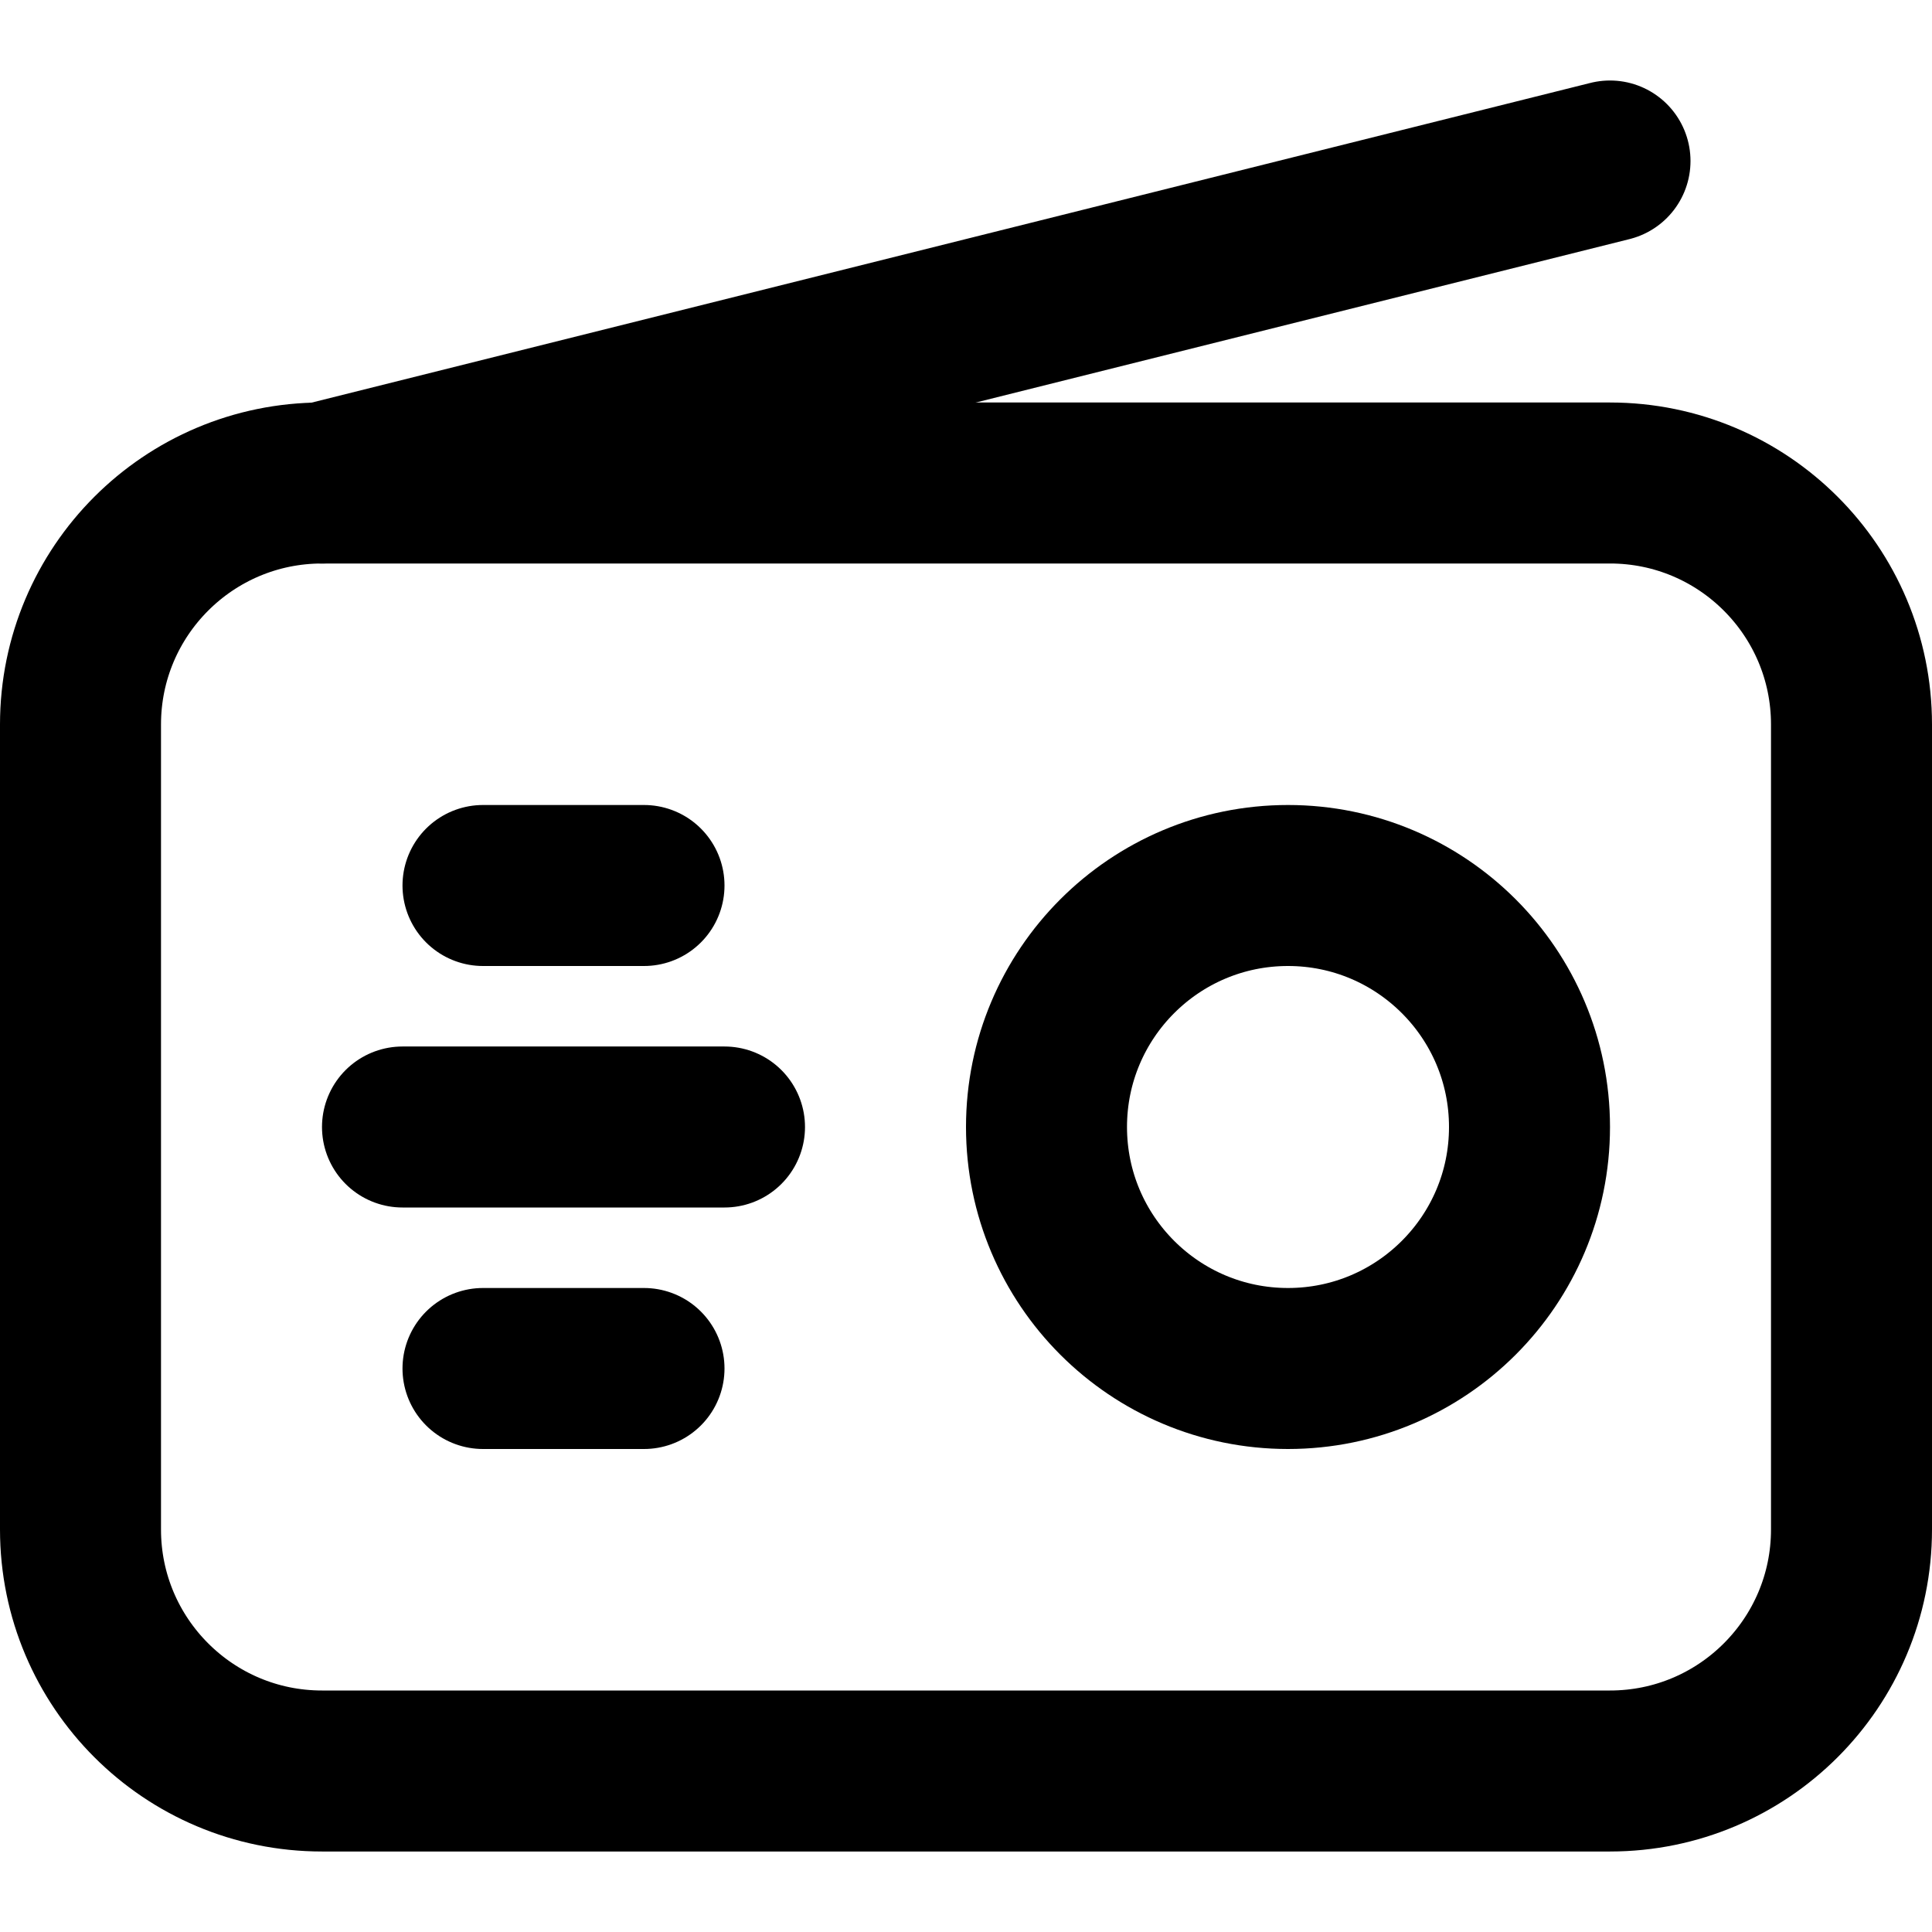
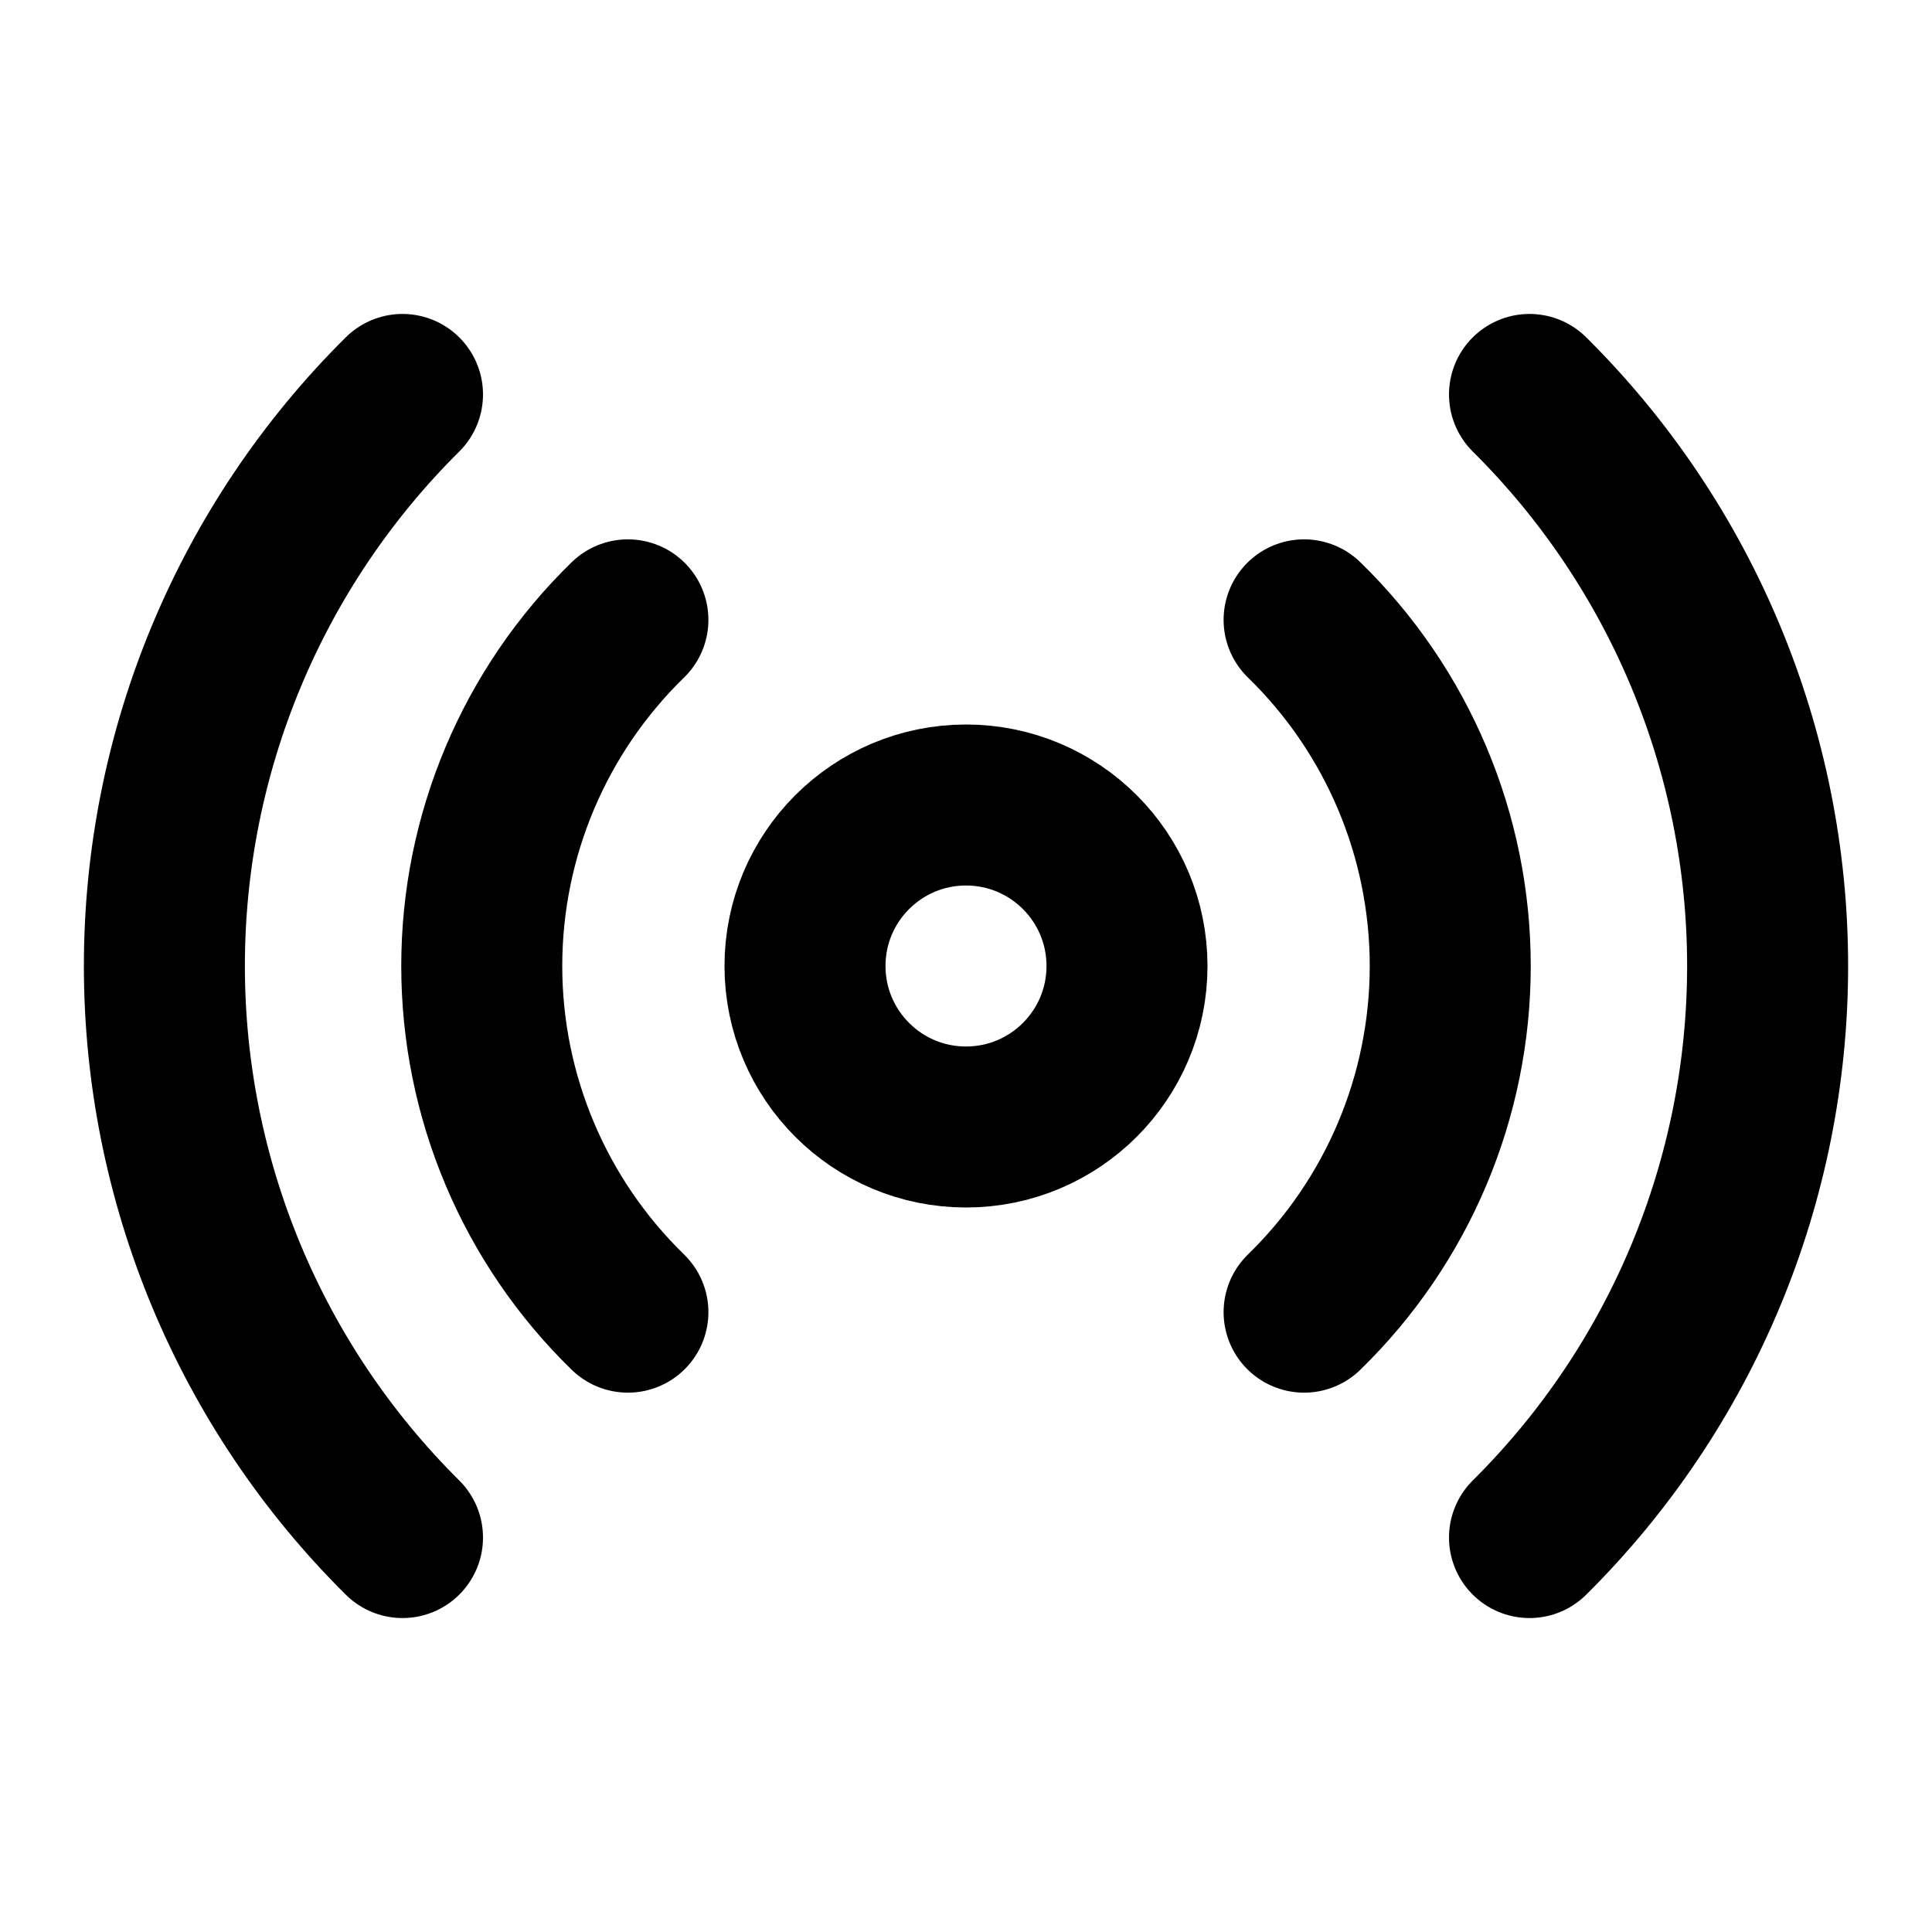
<svg xmlns="http://www.w3.org/2000/svg" class="i i-radio" viewBox="0 0 24 24" fill="none" stroke="currentColor" stroke-width="2" stroke-linecap="round" stroke-linejoin="round">
-   <rect width="22" height="16" x="1" y="6" rx="3" />
-   <circle cx="16" cy="14" r="3" />
-   <path d="M6 11h2m-3 3h4m-3 3h2M4 6l16-4" />
+   <circle cx="12" cy="12" r="2" />
+   <path d="M5 4.9a10 10 0 0 0 0 14.2M7.8 7.7a6 6 0 0 0 0 8.6m8.4 0a6 6 0 0 0 0-8.6M19 19.1a10 10 0 0 0 0-14.2" />
</svg>
